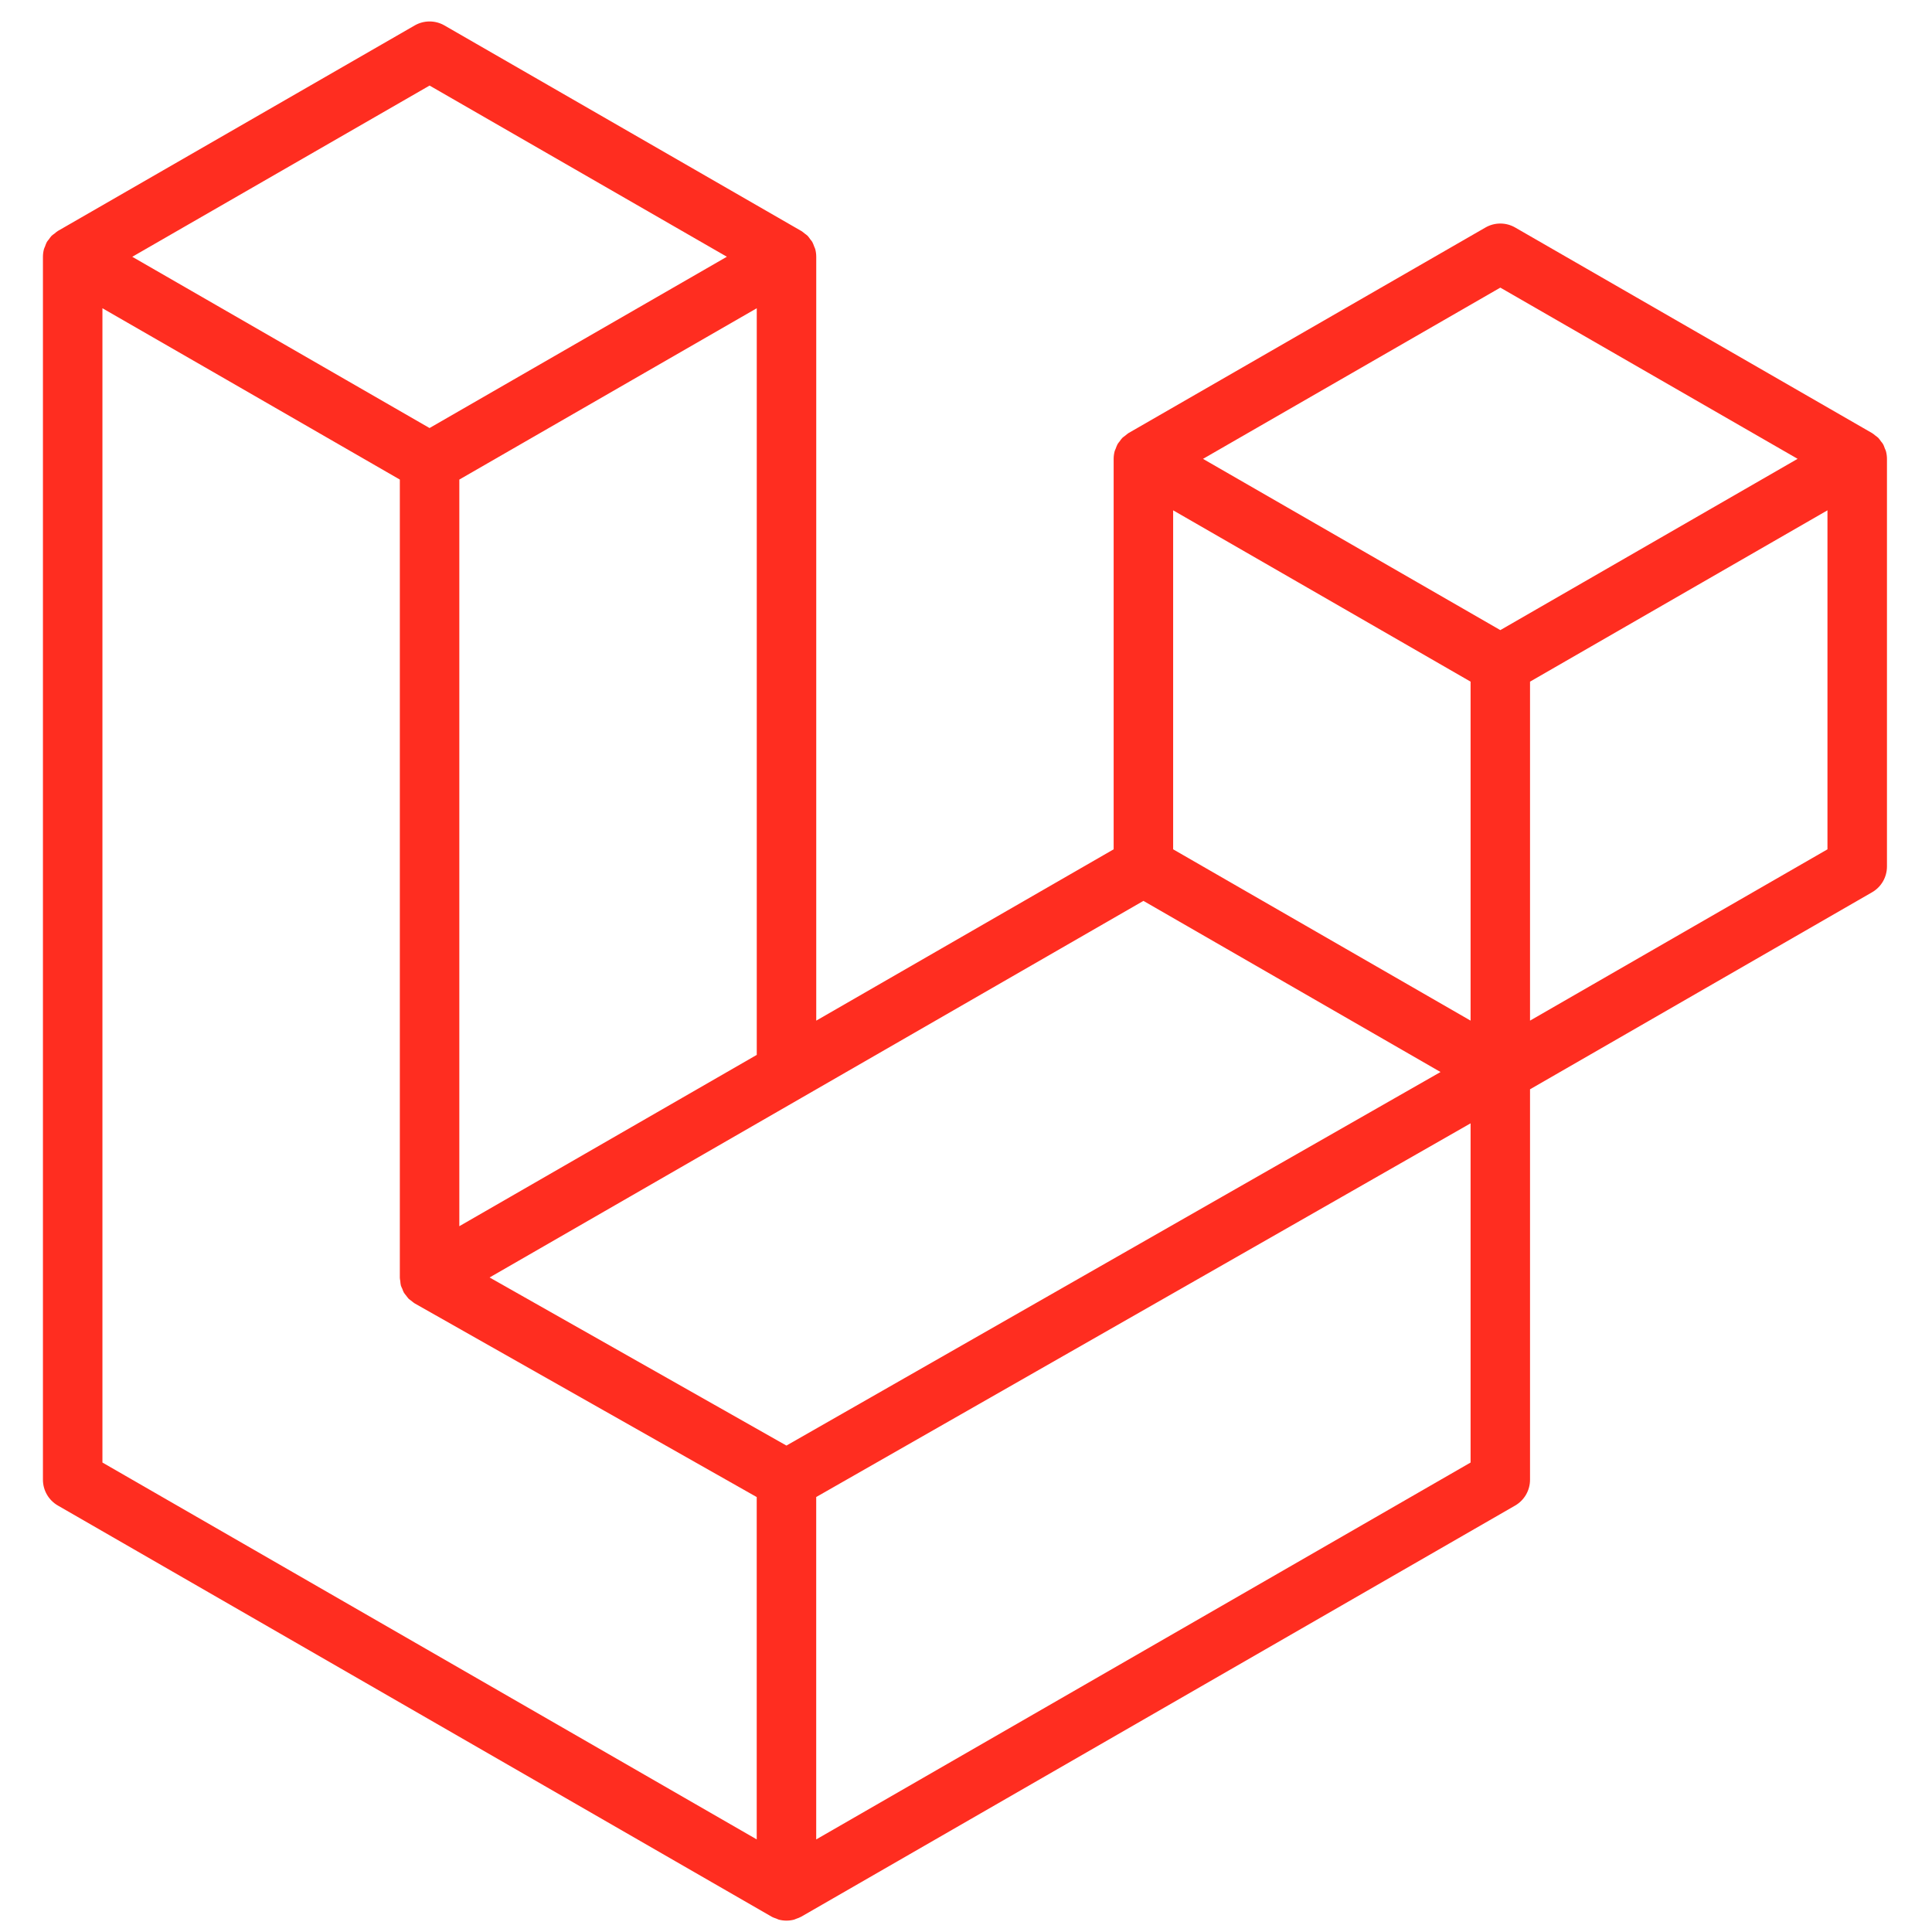
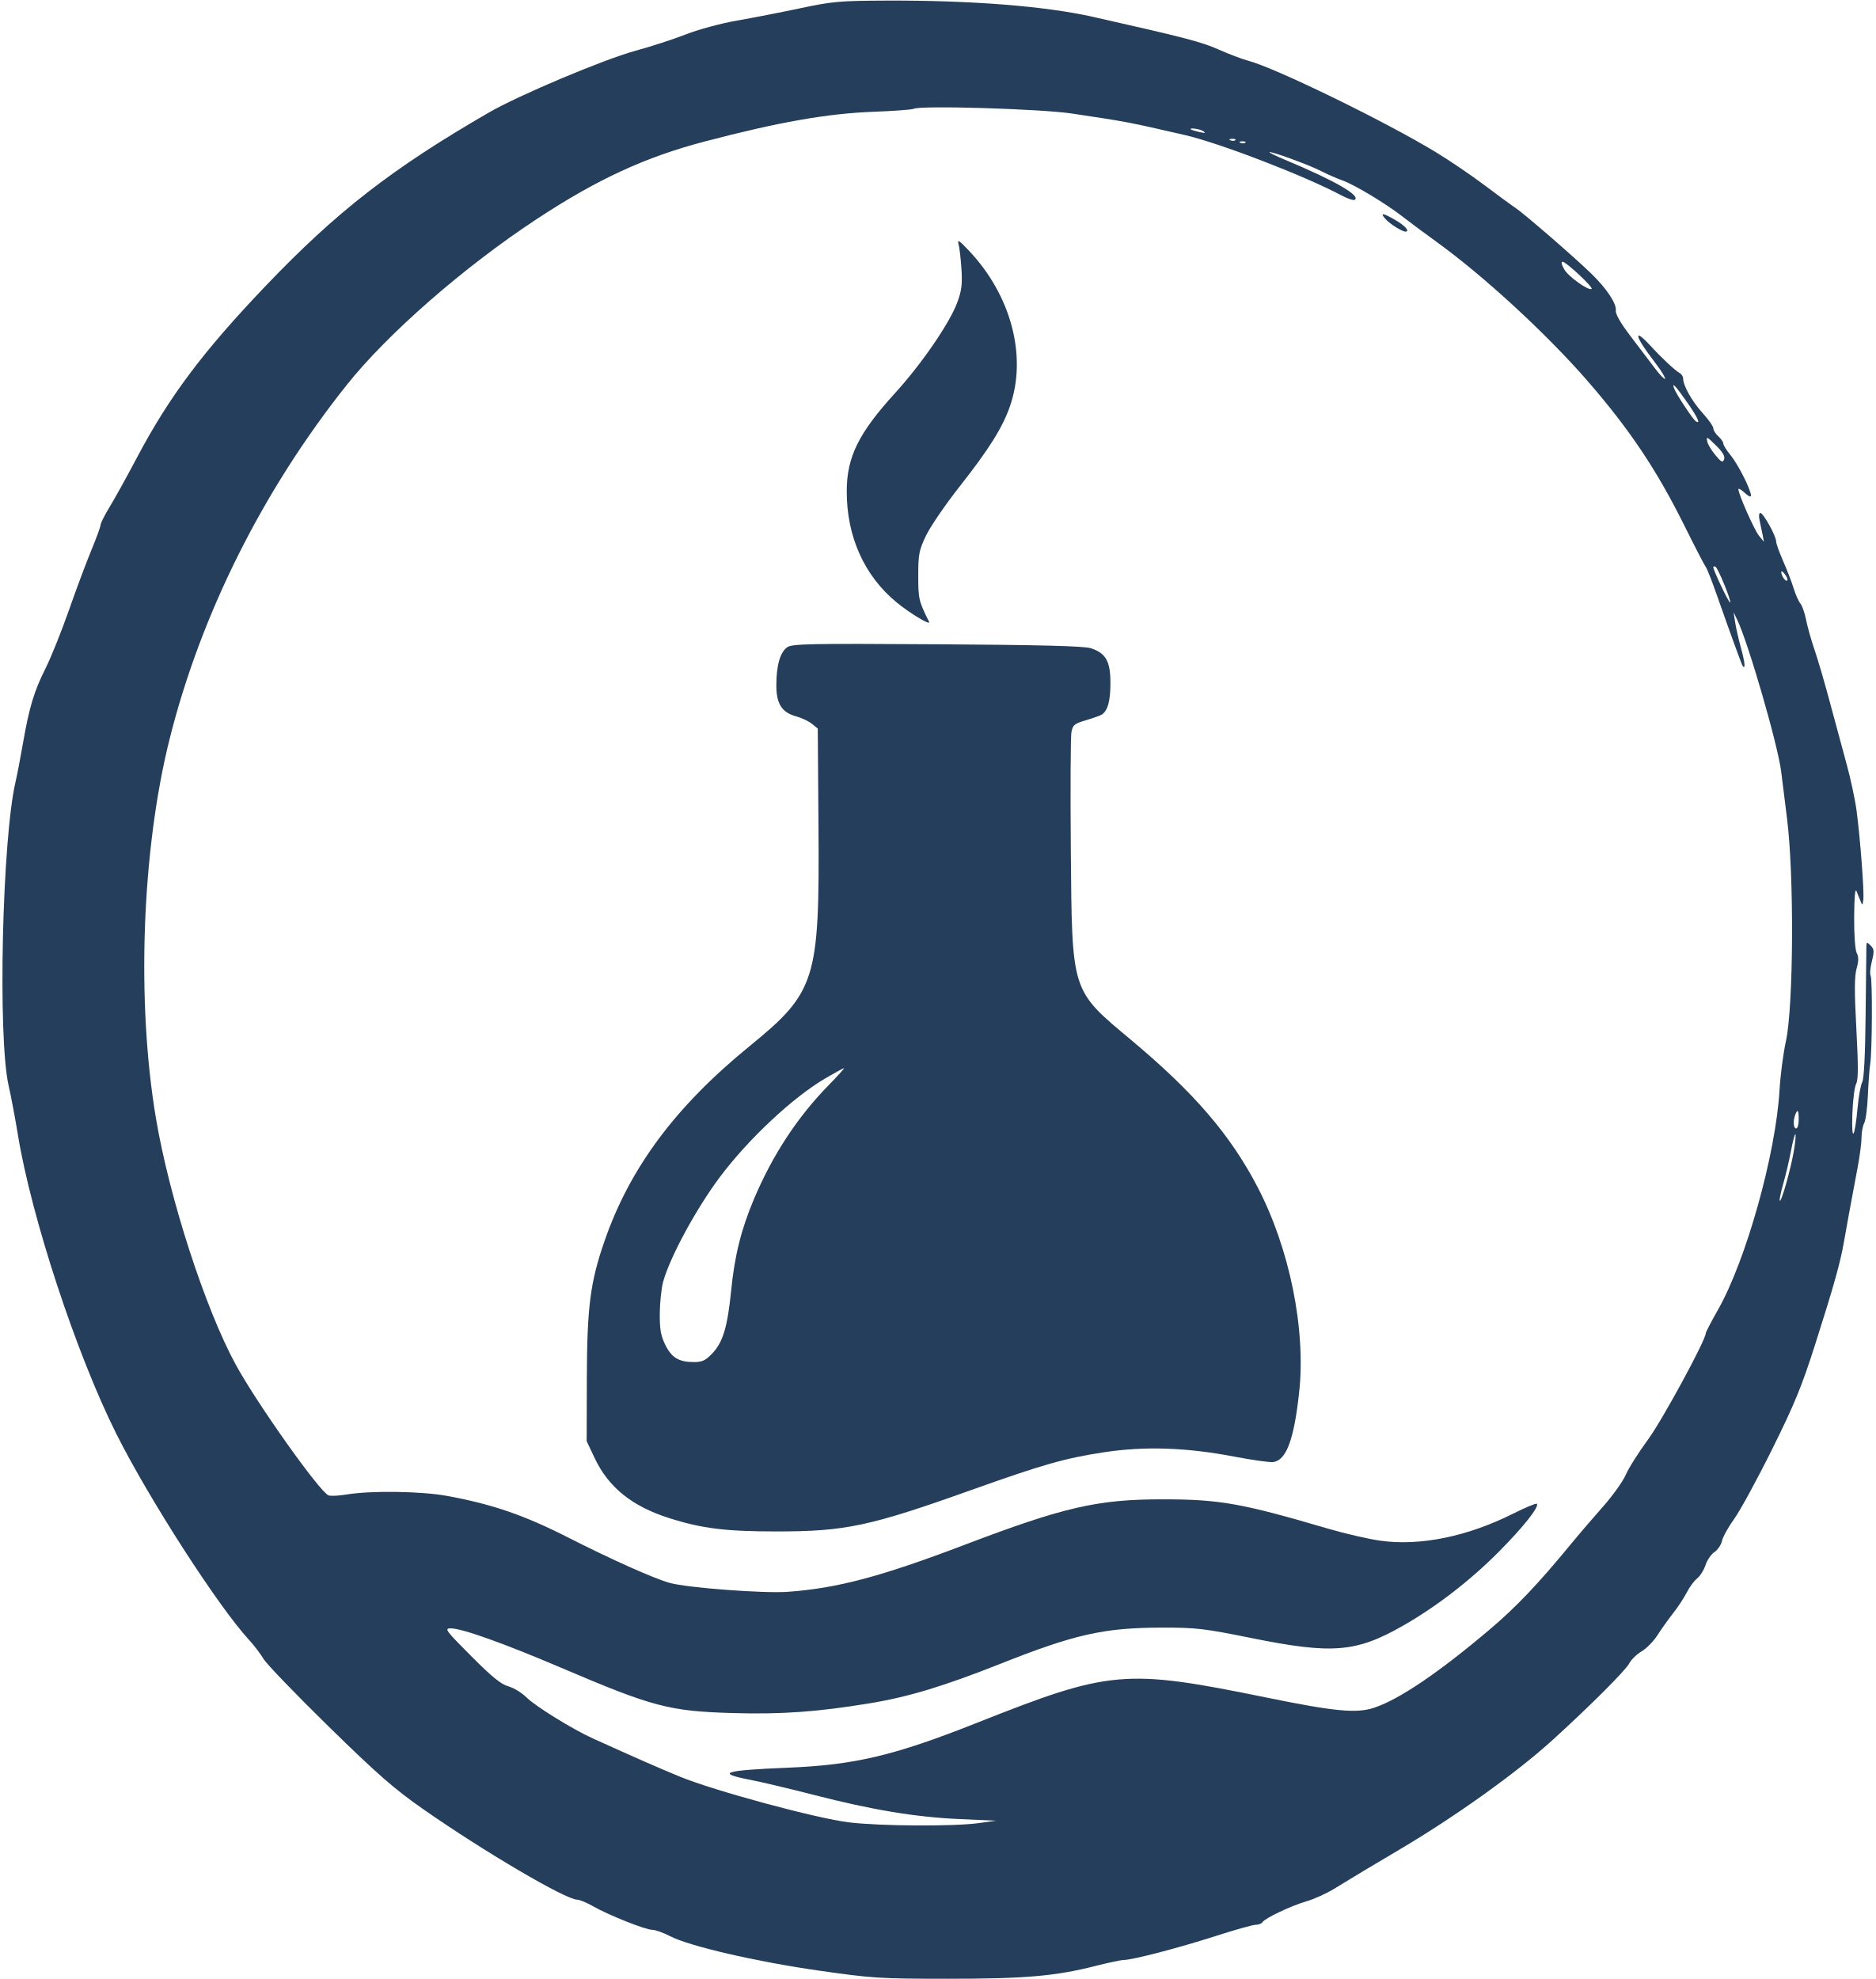
- <svg xmlns="http://www.w3.org/2000/svg" width="166" height="166" viewBox="0 0 166 166" fill="none">
-   <path fill-rule="evenodd" clip-rule="evenodd" d="M162.041 38.759C162.099 38.977 162.129 39.201 162.13 39.426V74.452C162.13 74.902 162.011 75.344 161.786 75.733C161.561 76.122 161.237 76.444 160.847 76.668L131.462 93.594V127.141C131.462 128.054 130.977 128.897 130.186 129.357L68.847 164.683C68.707 164.763 68.554 164.814 68.401 164.868C68.343 164.887 68.289 164.922 68.228 164.938C67.8 165.051 67.349 165.051 66.92 164.938C66.85 164.919 66.786 164.881 66.719 164.855C66.579 164.804 66.432 164.76 66.298 164.683L4.972 129.357C4.583 129.133 4.259 128.81 4.034 128.421C3.808 128.032 3.69 127.591 3.689 127.141L3.689 22.063C3.689 21.834 3.721 21.61 3.779 21.393C3.798 21.32 3.843 21.253 3.868 21.179C3.916 21.045 3.961 20.908 4.031 20.783C4.079 20.7 4.149 20.633 4.206 20.557C4.28 20.454 4.347 20.349 4.433 20.26C4.506 20.186 4.602 20.132 4.685 20.068C4.778 19.992 4.861 19.909 4.966 19.848L35.633 2.185C36.022 1.961 36.462 1.844 36.91 1.844C37.358 1.844 37.798 1.961 38.186 2.185L68.851 19.848H68.857C68.959 19.912 69.045 19.992 69.138 20.065C69.221 20.129 69.313 20.186 69.387 20.257C69.476 20.349 69.54 20.454 69.616 20.557C69.671 20.633 69.744 20.7 69.789 20.783C69.862 20.911 69.904 21.045 69.955 21.179C69.98 21.253 70.025 21.32 70.044 21.396C70.103 21.614 70.133 21.838 70.133 22.063V87.694L95.686 72.974V39.423C95.686 39.2 95.718 38.973 95.775 38.759C95.798 38.683 95.839 38.615 95.865 38.542C95.916 38.408 95.96 38.271 96.031 38.146C96.079 38.063 96.149 37.996 96.203 37.92C96.279 37.818 96.343 37.712 96.433 37.623C96.506 37.549 96.599 37.495 96.681 37.431C96.777 37.355 96.86 37.272 96.962 37.211L127.633 19.548C128.021 19.324 128.461 19.206 128.91 19.206C129.358 19.206 129.798 19.324 130.186 19.548L160.85 37.211C160.959 37.275 161.042 37.355 161.137 37.428C161.217 37.492 161.31 37.549 161.383 37.62C161.473 37.712 161.536 37.818 161.613 37.92C161.67 37.996 161.741 38.063 161.785 38.146C161.859 38.271 161.9 38.408 161.951 38.542C161.98 38.615 162.021 38.683 162.041 38.759ZM157.018 72.974V43.848L146.287 50.028L131.462 58.568V87.694L157.021 72.974H157.018ZM126.354 125.663V96.518L111.771 104.85L70.13 128.626V158.046L126.354 125.663ZM8.801 26.485V125.663L65.018 158.043V128.629L35.649 112L35.64 111.994L35.627 111.988C35.528 111.93 35.445 111.847 35.353 111.777C35.273 111.713 35.18 111.662 35.11 111.592L35.104 111.582C35.021 111.502 34.963 111.403 34.893 111.314C34.829 111.228 34.753 111.154 34.702 111.065L34.699 111.055C34.641 110.96 34.606 110.845 34.565 110.736C34.523 110.64 34.469 110.551 34.443 110.449C34.411 110.328 34.405 110.197 34.392 110.072C34.379 109.976 34.354 109.881 34.354 109.785V109.778V41.205L19.532 32.662L8.801 26.485ZM36.913 7.35L11.364 22.063L36.907 36.777L62.453 22.06L36.907 7.35H36.913ZM50.2 99.174L65.022 90.637V26.485L54.291 32.665L39.466 41.205V105.357L50.2 99.174ZM128.91 24.713L103.363 39.426L128.91 54.14L154.453 39.423L128.91 24.713ZM126.354 58.568L111.529 50.028L100.798 43.848V72.974L115.619 81.511L126.354 87.694V58.568ZM67.571 124.205L105.042 102.803L123.772 92.109L98.245 77.405L68.854 94.334L42.066 109.762L67.571 124.205Z" fill="#FF2D20" />
+ <svg xmlns="http://www.w3.org/2000/svg" width="746" height="787" fill="none">
+   <path fill-rule="evenodd" clip-rule="evenodd" d="M318.23 3.285c-7.693 1.633-19.027 3.842-25.187 4.908-6.213 1.075-15.205 3.503-20.197 5.454-4.949 1.934-13.991 4.873-20.094 6.533-12.586 3.422-46.402 17.673-58.401 24.612-38.5 22.264-60.535 39.396-88.913 69.129-24.716 25.896-38.218 43.916-50.934 67.98-3.95 7.478-8.829 16.294-10.84 19.59-2.012 3.297-3.658 6.551-3.66 7.231-.001.681-1.639 5.176-3.64 9.991-2 4.814-6.029 15.584-8.952 23.934-2.924 8.35-7.073 18.69-9.221 22.978-4.663 9.312-6.542 15.524-9.057 29.943-1.038 5.952-2.363 12.844-2.943 15.317C.856 333.62-.945 412.646 3.435 431.766c.944 4.121 2.599 12.888 3.676 19.481 5.357 32.802 23.257 87.195 39.122 118.884 12.904 25.778 40.438 68.558 52.725 81.92 2.021 2.198 4.664 5.657 5.873 7.687 1.209 2.029 12.838 14.099 25.841 26.823 19.562 19.14 26.062 24.821 37.666 32.924 24.23 16.915 56.624 35.945 61.244 35.977.953.007 3.756 1.171 6.228 2.588 6.158 3.527 20.878 9.389 23.579 9.389 1.216 0 4.401 1.136 7.077 2.524 7.657 3.972 34.11 10.103 58.967 13.667 21.431 3.072 24.439 3.264 51.24 3.277 30.787.014 42.978-1.034 58.847-5.06 5.247-1.331 10.386-2.42 11.42-2.42 3.416 0 21.914-4.814 36.259-9.438 7.763-2.501 15.042-4.548 16.174-4.548 1.133 0 2.344-.46 2.691-1.021.989-1.601 11.405-6.55 17.469-8.301 3.022-.872 7.967-3.102 10.99-4.954 9.019-5.529 14.942-9.085 25.475-15.295 22.625-13.34 47.12-30.853 61.598-44.04 15.048-13.704 28.895-27.548 30.329-30.321.774-1.497 2.999-3.662 4.942-4.809 1.944-1.147 4.77-4.027 6.281-6.401 1.51-2.374 4.324-6.322 6.252-8.774 1.928-2.453 4.381-6.185 5.449-8.294 1.07-2.109 2.909-4.593 4.086-5.519 1.177-.926 2.681-3.322 3.341-5.324.662-2.002 2.264-4.336 3.563-5.187 1.297-.851 2.646-2.852 2.997-4.447.35-1.596 2.544-5.545 4.876-8.776 2.332-3.231 9.077-15.613 14.99-27.516 8.85-17.814 11.868-25.147 17.065-41.459 7.638-23.975 10.105-32.765 11.587-41.297 1.136-6.536 2.626-14.631 5.439-29.571.838-4.451 1.525-9.763 1.525-11.805 0-2.041.484-4.616 1.076-5.722.592-1.106 1.248-6.134 1.46-11.174.211-5.039.617-10.511.901-12.159.797-4.606.947-34.028.182-35.267-.373-.602-.153-3.176.488-5.718 1.001-3.975.934-4.852-.473-6.26-1.515-1.516-1.641-1.492-1.701.327-.036 1.079-.173 13.201-.303 26.937-.15 15.727-.642 25.716-1.33 26.974-.6 1.099-1.423 5.562-1.829 9.918-1.175 12.611-2.493 14.513-2.121 3.059.179-5.499.85-10.98 1.492-12.179.88-1.644.905-7.03.1-21.956-.799-14.806-.775-20.818.094-23.919.848-3.029.865-4.693.063-6.191-.638-1.192-1.068-7.196-1.029-14.352.042-7.704.385-11.557.916-10.306a167.234 167.234 0 0 1 1.621 3.996c.712 1.841.799 1.802 1.105-.499.403-3.026-1.216-24.431-2.681-35.466-.585-4.395-2.364-12.712-3.956-18.482a3552.615 3552.615 0 0 1-6.609-24.442c-2.044-7.674-4.803-17.115-6.131-20.979-1.329-3.866-2.846-9.244-3.373-11.953-.526-2.709-1.547-5.631-2.27-6.493-.721-.863-1.932-3.592-2.688-6.064-.757-2.473-2.635-7.347-4.174-10.833-1.538-3.485-2.797-7.021-2.797-7.857 0-2.116-5.1-11.281-6.278-11.281-.573 0-.668 1.321-.235 3.247.402 1.786.941 4.37 1.2 5.744l.471 2.498-1.97-2.434c-1.895-2.342-8.199-16.573-8.182-18.47.004-.508 1.132.132 2.506 1.423 1.389 1.304 2.498 1.797 2.498 1.109 0-2.287-5.089-12.388-8.053-15.984-1.615-1.96-2.937-4.065-2.937-4.679 0-.614-.899-1.93-1.998-2.924s-1.998-2.433-1.998-3.195-1.923-3.503-4.274-6.089c-4.184-4.605-7.714-10.864-7.714-13.678 0-.778-.634-1.774-1.41-2.214-1.942-1.101-7.321-6.151-11.928-11.2-2.116-2.319-4.088-3.976-4.381-3.682-.637.636 1.556 4.194 7.002 11.361 2.203 2.899 3.774 5.503 3.489 5.787-.284.284-2.128-1.638-4.098-4.272a1977.99 1977.99 0 0 0-9.66-12.733c-3.88-5.074-5.976-8.72-5.797-10.085.361-2.75-3.668-8.81-9.822-14.775-6.904-6.692-26.615-23.766-30.175-26.136-1.649-1.1-7.192-5.16-12.317-9.026-5.124-3.865-13.812-9.757-19.307-13.093-20.21-12.27-63.76-33.487-74.615-36.352-2.37-.625-7.68-2.639-11.801-4.474-6.762-3.013-13.456-4.751-49.951-12.973-18.89-4.255-48.4-6.581-81.92-6.454-18.745.07-21.665.329-34.466 3.049zm45.135 39.985c-.648.341-7.921.877-16.163 1.19-18.209.688-37.494 4.09-66.882 11.794-23.75 6.227-42.858 15.054-66.988 30.942-28.834 18.987-59.188 45.495-75.398 65.843-33.384 41.905-58.032 91.164-70.486 140.862-11.07 44.171-13.237 104.477-5.423 150.853 5.338 31.679 19.586 75.662 31.716 97.904 8.456 15.504 33.494 50.767 36.938 52.021.863.315 4.079.155 7.145-.354 9.687-1.611 29.729-1.326 40.043.569 17.886 3.287 30.549 7.636 47.953 16.47 17.603 8.935 34.116 16.318 40.526 18.118 6.897 1.938 37.282 4.237 46.889 3.55 19.727-1.413 37.078-6.022 70.431-18.713 39.524-15.039 52.892-18.1 78.923-18.076 22.542.022 31.239 1.569 65.613 11.675 6.69 1.968 16.034 4.118 20.763 4.78 15.794 2.21 34.605-1.628 52.842-10.78 4.865-2.44 9.09-4.194 9.39-3.895 1.095 1.096-5.438 9.324-15.208 19.153-11.326 11.394-24.759 21.757-37.993 29.308-18.708 10.674-28.134 11.439-60.441 4.903-18.666-3.775-21.808-4.141-35.466-4.123-23.036.03-34.562 2.615-64.385 14.44-22.521 8.929-36.448 13.13-52.001 15.685-20.728 3.404-34.878 4.409-54.262 3.856-25.229-.72-31.82-2.457-68.118-17.951-22.886-9.767-39.603-15.738-44.067-15.738-2.648 0-2.062.794 8.119 11.014 8.284 8.315 11.914 11.268 14.816 12.053 2.115.572 5.375 2.569 7.245 4.439 3.481 3.481 18.324 12.648 26.374 16.288 17.848 8.07 25.725 11.53 34.402 15.108 13.775 5.681 54.517 16.704 67.499 18.262 12.427 1.492 41.562 1.659 51.45.295l6.993-.965-14.486-.645c-17.569-.783-34.716-3.622-57.944-9.596-9.615-2.474-20.843-5.142-24.952-5.93-14.43-2.769-11.218-3.859 14.463-4.905 26.754-1.09 42.405-4.803 75.359-17.878 52.923-20.997 58.782-21.51 114.914-10.055 27.348 5.581 35.896 6.402 42.874 4.12 9.993-3.269 25.857-14.015 46.372-31.412 10.249-8.692 19.153-18.072 31.957-33.661 3.158-3.846 8.904-10.554 12.768-14.907 3.863-4.353 7.952-10.071 9.086-12.708 1.135-2.636 5.111-8.931 8.837-13.989 5.647-7.665 22.976-39.563 22.976-42.293 0-.43 2.201-4.657 4.891-9.392 11.111-19.561 22.956-61.854 24.434-87.24.341-5.883 1.487-14.649 2.544-19.481 3.048-13.925 3.303-66.166.433-88.708a3559 3559 0 0 1-2.311-18.482c-1.266-10.477-13.031-51.12-17.498-60.441l-1.436-2.997.612 3.996c.335 2.198 1.413 6.913 2.394 10.476 1.525 5.54 1.779 8.454.603 6.924-.365-.474-5.155-13.647-10.321-28.379-1.924-5.489-3.88-10.44-4.346-11-.464-.561-4.282-7.94-8.482-16.4-10.988-22.131-21.823-38.324-38.495-57.527-16.175-18.632-41.226-41.718-59.946-55.249-4.655-3.364-10.766-7.906-13.581-10.094-6.887-5.353-19.21-12.765-24.081-14.483-2.18-.77-5.943-2.42-8.361-3.67-4.644-2.399-20.09-8.041-20.604-7.527-.166.166 2.737 1.572 6.452 3.123 19.597 8.185 30.068 14.22 27.464 15.83-.496.305-2.907-.512-5.358-1.817-14.617-7.781-48.431-20.796-62.304-23.982-22.676-5.207-22.662-5.205-44.703-8.511-12.508-1.876-60.328-3.31-63.013-1.89zm110.296 8.227c.23.198 1.765.661 3.414 1.03 2.189.49 2.592.396 1.498-.344-1.348-.913-5.914-1.55-4.912-.686zm15.715 4.32c.72.288 1.582.252 1.914-.08.332-.331-.258-.567-1.311-.524-1.164.048-1.401.285-.603.604zm3.996.999c.72.288 1.582.252 1.914-.08.332-.331-.258-.567-1.311-.524-1.164.048-1.4.285-.603.604zm57.723 30.389c1.732 1.914 6.511 4.893 7.85 4.893 1.86 0-.08-2.283-3.785-4.454-5.271-3.088-6.592-3.231-4.065-.439zm-169.883 9.888c.38 1.374.901 5.87 1.16 9.991.381 6.08.054 8.598-1.733 13.36-3.09 8.226-14.171 24.344-24.64 35.837-14.516 15.935-19.197 25.397-19.254 38.917-.077 18.067 6.925 33.73 19.824 44.349 5.362 4.415 13.773 9.445 12.917 7.726-4.107-8.244-4.302-9.075-4.302-18.308 0-8.555.306-10.132 3.1-15.985 1.705-3.571 7.703-12.338 13.329-19.481 11.725-14.885 17.101-23.46 20.053-31.979 6.894-19.887.476-44.106-16.411-61.93-3.848-4.061-4.603-4.528-4.043-2.497zm240.914 10.082c1.705 2.919 9.85 8.681 10.853 7.678.655-.655-10.185-10.767-11.542-10.767-.673 0-.399 1.227.689 3.089zm43.616 47.191c.816 2.31 7.536 12.476 8.738 13.219 1.923 1.189.729-1.475-3.199-7.138-4.782-6.893-6.488-8.765-5.539-6.081zm13.318 21.544c.272 1.041 1.726 3.367 3.229 5.169 2.286 2.738 2.841 3.001 3.377 1.606.431-1.123-.505-2.818-2.857-5.169-4.026-4.026-4.427-4.197-3.749-1.606zm2.315 49.669c0 1.266 6.283 14.419 6.693 14.01.561-.562-4.744-13.534-5.804-14.189-.488-.302-.889-.222-.889.179zm27.021 1.887c-.024 1.485 1.759 4.022 2.385 3.395.3-.299-.111-1.41-.913-2.469-.8-1.059-1.463-1.475-1.472-.926zM313.024 257.42c-2.778 1.98-4.272 7.257-4.279 15.117-.007 7.384 2.198 10.814 7.945 12.362 2.116.569 4.903 1.889 6.19 2.932l2.343 1.896.284 38.661c.452 61.5-.988 66.094-27.499 87.721-29.363 23.953-47.419 48.193-57.521 77.217-5.749 16.514-7.022 26.344-7.103 54.827l-.071 24.975 3.19 6.735c5.492 11.594 14.804 19.112 29.481 23.801 13.055 4.171 22.51 5.354 42.755 5.354 27.476 0 37.114-2.045 77.425-16.431 28.669-10.23 37.271-12.678 52.948-15.07 16.099-2.454 32.85-1.889 51.803 1.75 7.063 1.356 13.987 2.328 15.386 2.159 5.241-.63 8.317-8.872 10.368-27.781 2.72-25.075-3.81-57.205-16.607-81.708-10.817-20.713-25.158-37.393-50.074-58.242-24.149-20.207-23.639-18.601-24.127-75.819-.204-23.893-.097-44.902.238-46.689.544-2.897 1.173-3.415 5.812-4.778 2.862-.841 5.697-1.86 6.302-2.263 2.358-1.576 3.396-5.402 3.396-12.522 0-8.684-1.792-11.867-7.787-13.835-2.675-.878-19.626-1.315-61.145-1.579-51.072-.324-57.689-.19-59.653 1.21zM328.29 428.8c-12.878 7.526-30.581 24.068-41.897 39.149-9.467 12.618-19.881 31.804-22.656 41.741-.69 2.473-1.293 8.093-1.34 12.488-.067 6.38.369 8.919 2.164 12.584 2.527 5.161 5.394 6.897 11.389 6.897 3.383 0 4.655-.608 7.435-3.556 4.149-4.399 5.958-10.499 7.394-24.916 1.38-13.881 4.013-24.412 9.114-36.464 7.405-17.496 17.215-32.437 29.682-45.206 3.621-3.709 6.364-6.744 6.095-6.744-.269 0-3.59 1.813-7.38 4.027zm385.66 14.537c-.935 2.436-.718 5.413.393 5.413.549 0 .999-1.574.999-3.497 0-3.791-.44-4.396-1.392-1.916zm-1.635 14.109c-.699 3.734-2.095 9.682-3.101 13.217-1.006 3.535-1.639 6.618-1.408 6.849.628.627 4.308-12.352 5.565-19.625.603-3.491.899-6.546.657-6.788s-1.013 2.614-1.713 6.347z" fill="#243E5C" />
</svg>
